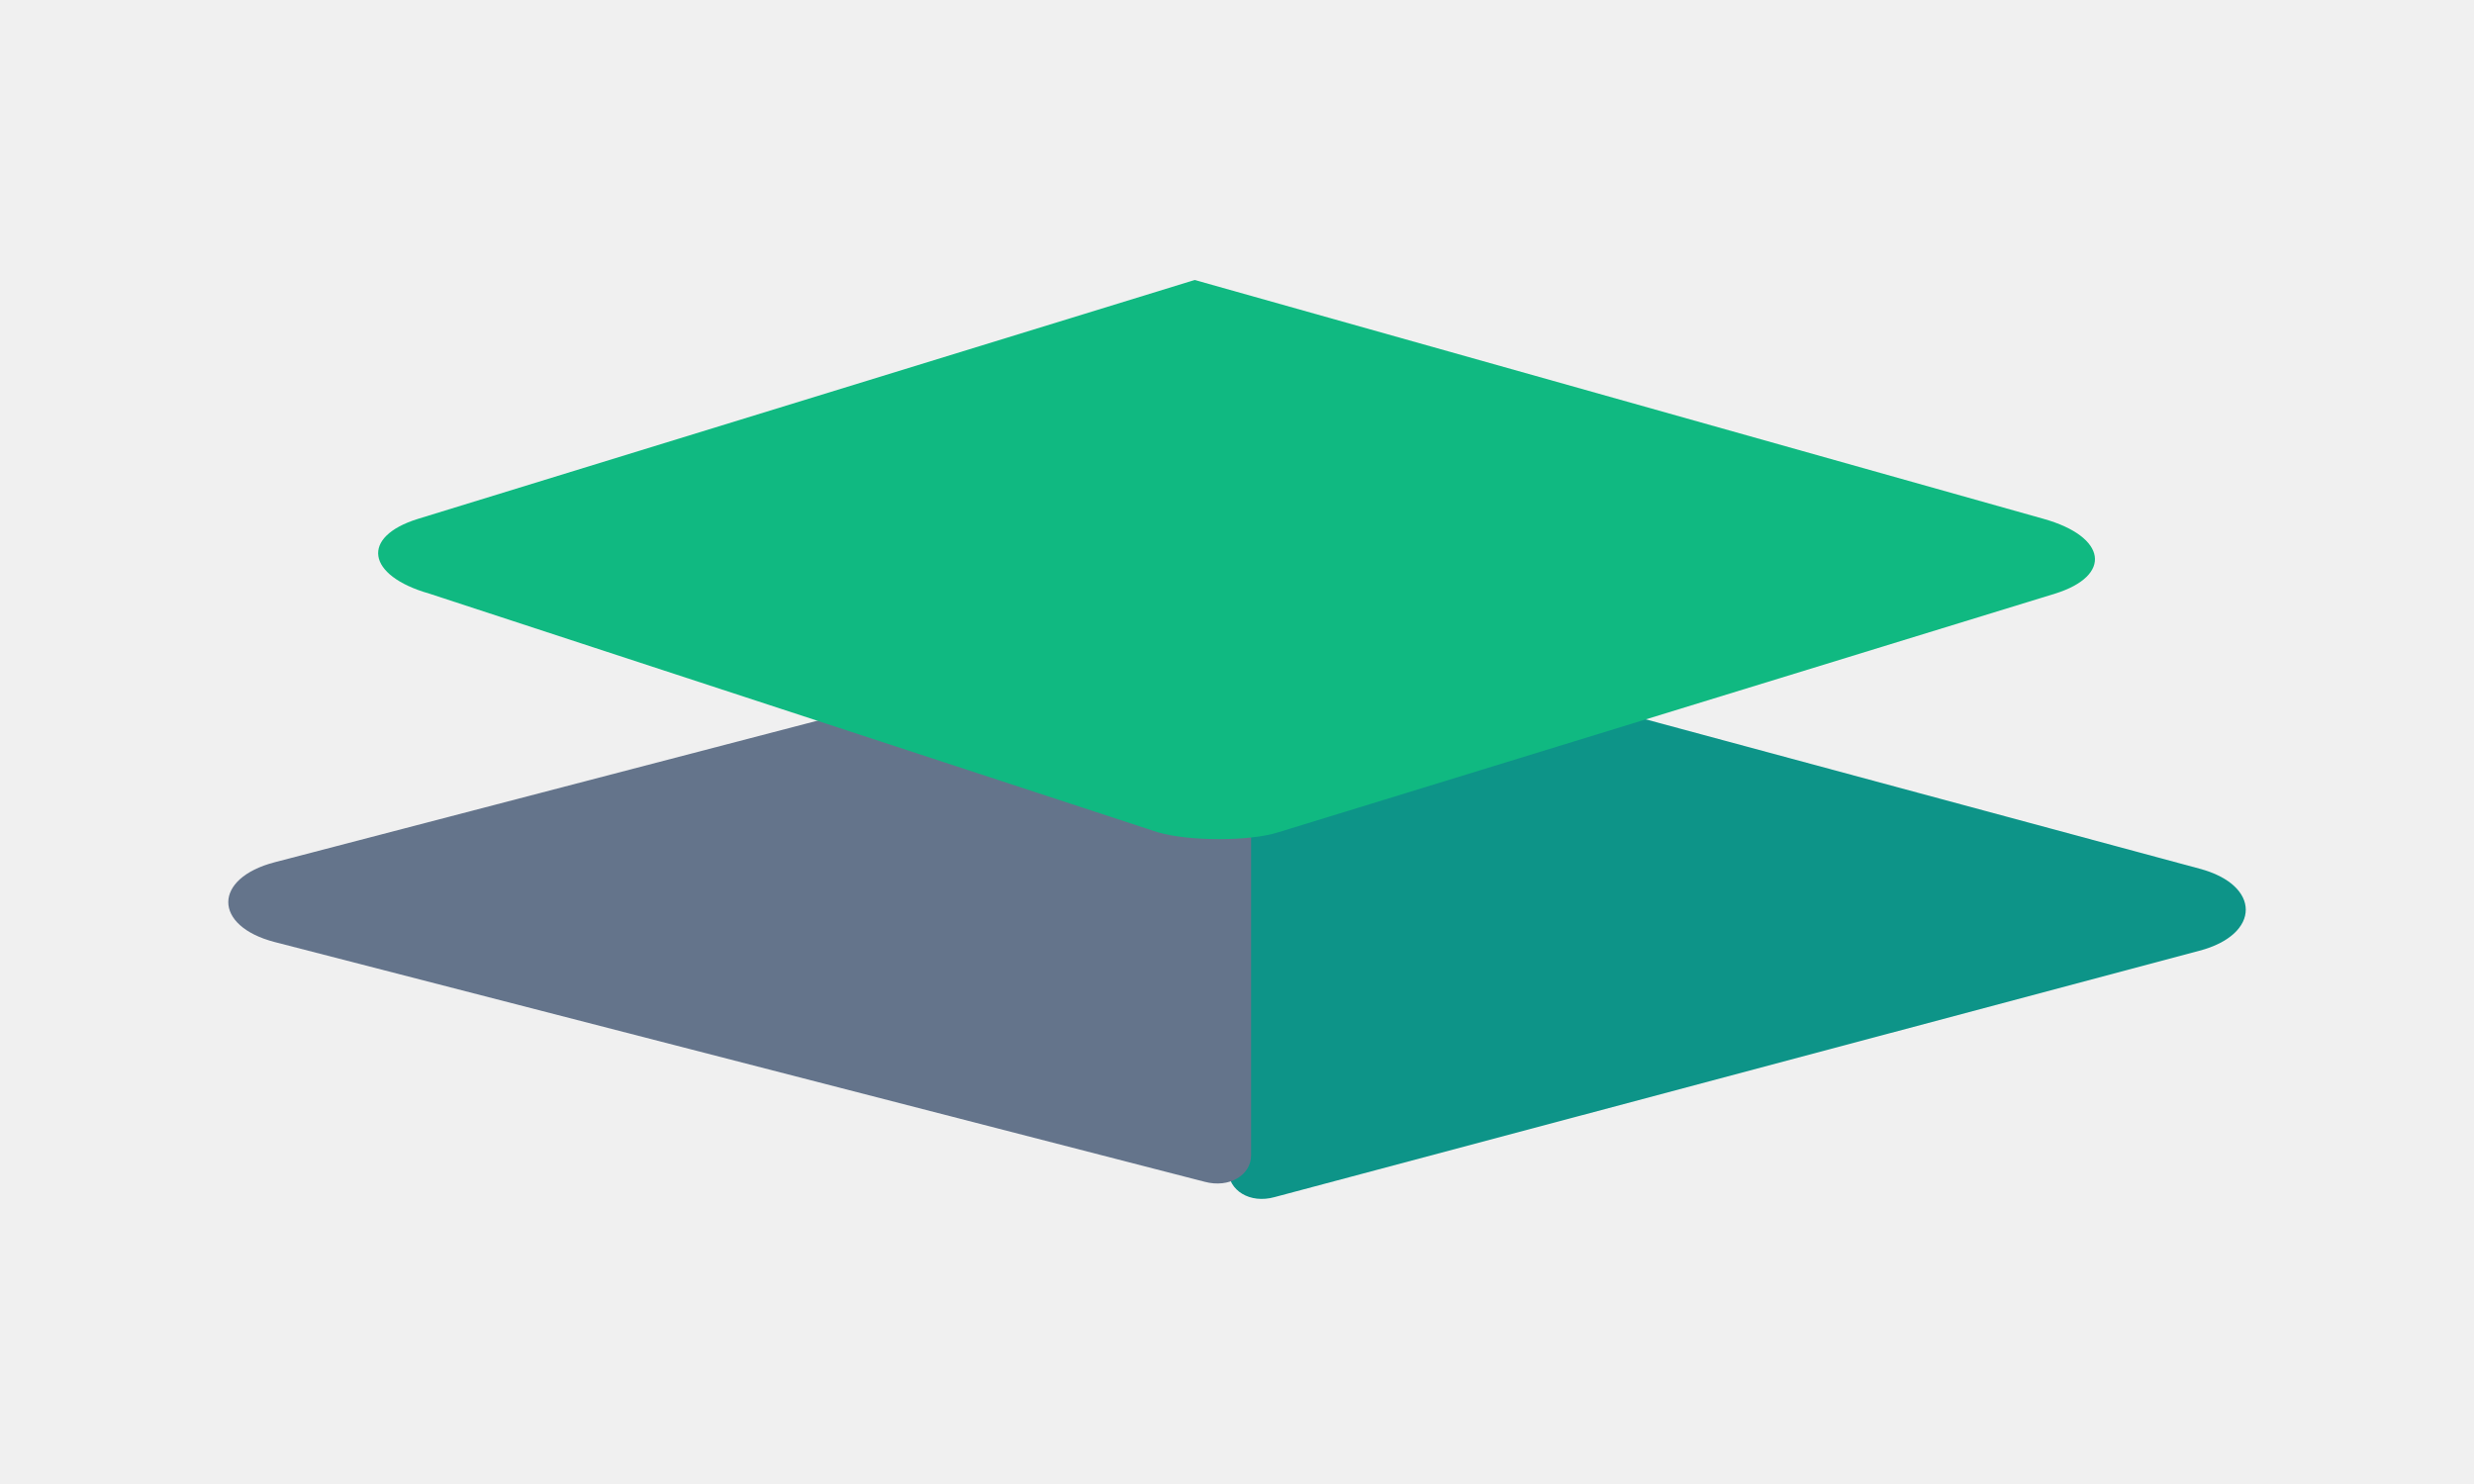
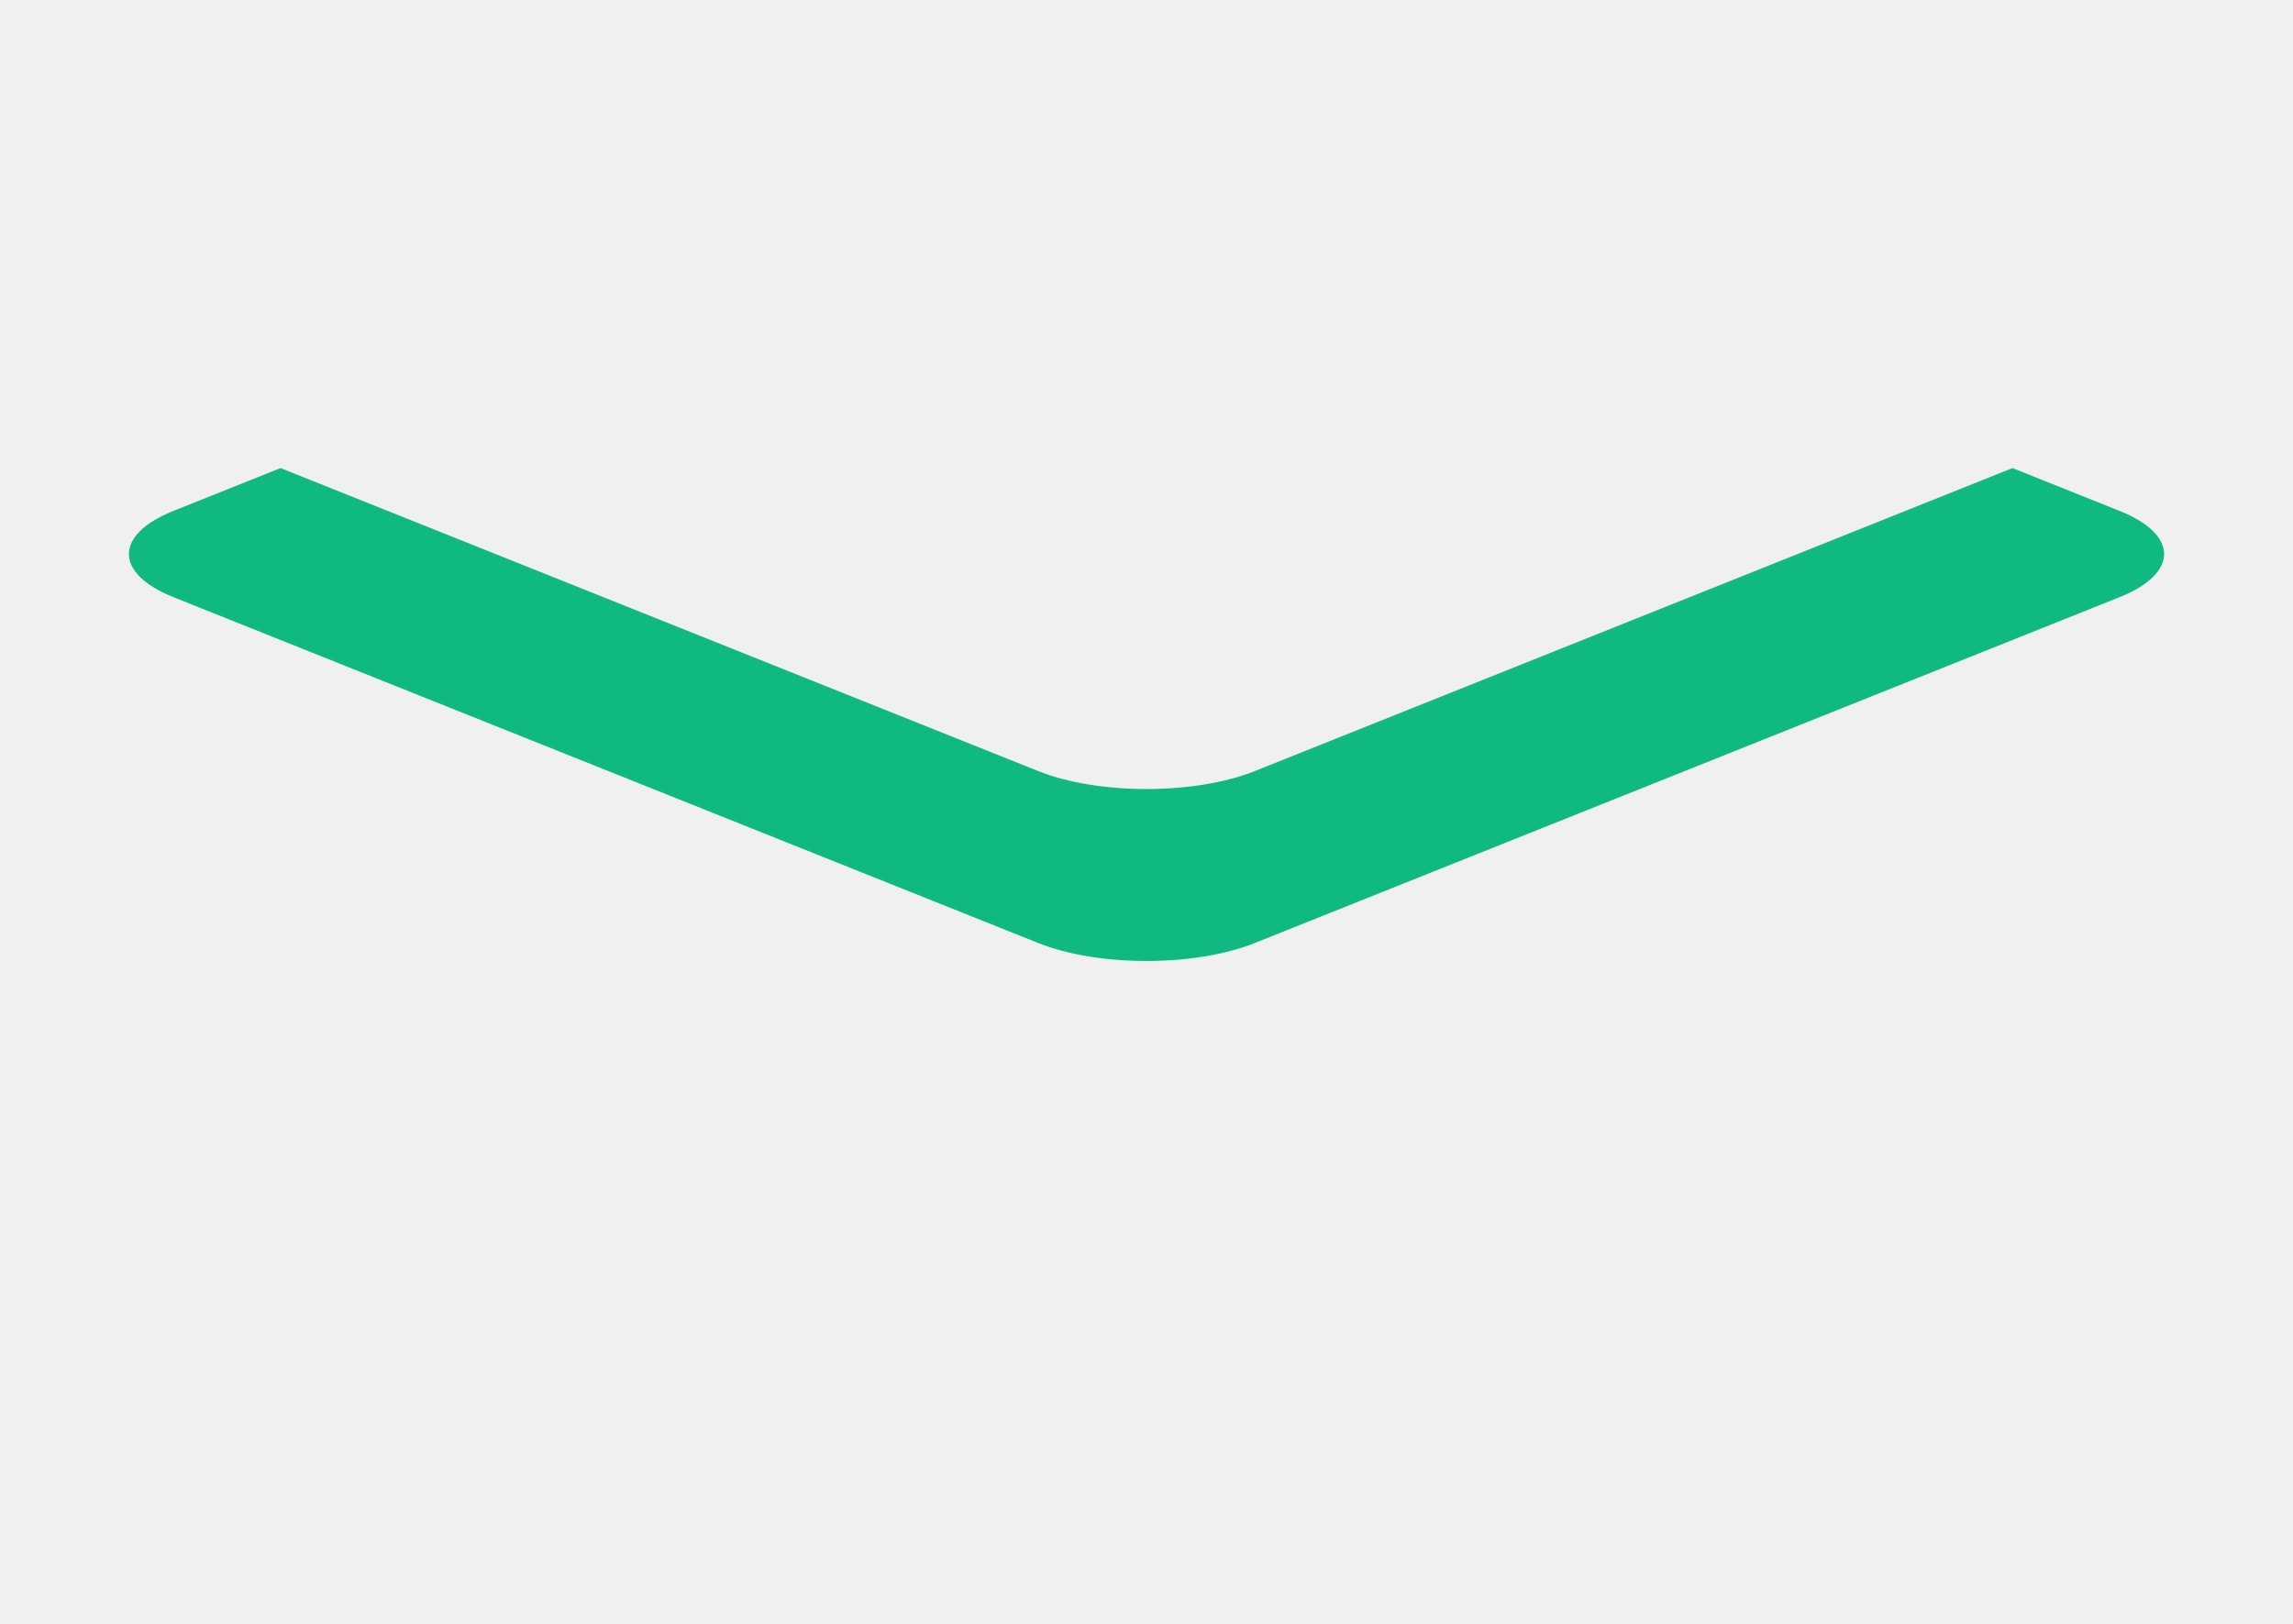
- <svg xmlns="http://www.w3.org/2000/svg" viewBox="0 20 100 60" fill="none">
+ <svg xmlns="http://www.w3.org/2000/svg" viewBox="0 0 240 170" fill="none">
+   <defs>
+     <rect id="bg" x="0" y="0" width="240" height="170" fill="white" />
+     <rect id="base" x="-0.5" y="-0.5" width="1" height="1" rx="0.1" transform="translate(120, 70) scale(160, 64) rotate(45)" />
+     <mask id="cut-gap">
+       <use href="#bg" />
+       <use href="#base" transform="translate(0,-20)" fill="black" />
+     </mask>
+     <mask id="cut-r">
+       <use href="#bg" />
+       <rect fill="black" width="10" height="20" x="-5" y="-5" transform="translate(86,86) rotate(-40) scale(1,8)" />
+     </mask>
+     <mask id="cut-l">
+       <use href="#bg" />
+       <rect fill="black" width="140" height="100" x="-5" y="-5" transform="translate(86,86) rotate(-40) scale(1,8)" />
+     </mask>
+   </defs>
  <g id="logo">
-     <path d="M 51.52 68.4 L 88.9 58.44 C 91.4 57.78 91.4 55.78 88.9 55.12 L 54.01 45.71 C 52.14 45.21 49.65 45.82 49.65 46.82 L 49.65 67.3 C 49.65 68.13 50.52 68.68 51.52 68.4 Z" fill="#0d9488" />
-     <path d="M 48.69 67.78 L 11.11 58.09 C 8.6 57.44 8.6 55.51 11.11 54.86 L 46.18 45.71 C 48.06 45.22 50.57 45.81 50.57 46.78 L 50.57 66.71 C 50.57 67.51 49.69 68.05 48.69 67.78 Z" fill="#64748b" />
-     <path d="M 48.29 31.32 L 82.61 40.98 C 85.16 41.7 85.4 43.27 83.07 44.0 L 51.67 53.65 C 50.51 54.02 48.07 54.02 46.8 53.65 L 17.35 44.0 C 14.8 43.27 14.57 41.7 16.89 40.98 Z" fill="#10b981" />
+     <g mask="url(#cut-gap)" transform="translate(0,-10)">
+       <use href="#base" fill="#10b981" transform="translate(0,-2)" />
+     </g>
+     <g mask="url(#cut-gap)" transform="translate(0,20)">
+       <use href="#base" fill="#0d9488" mask="url(#cut-r)" />
+       <use href="#base" fill="#64748b" mask="url(#cut-l)" />
+     </g>
  </g>
</svg>
